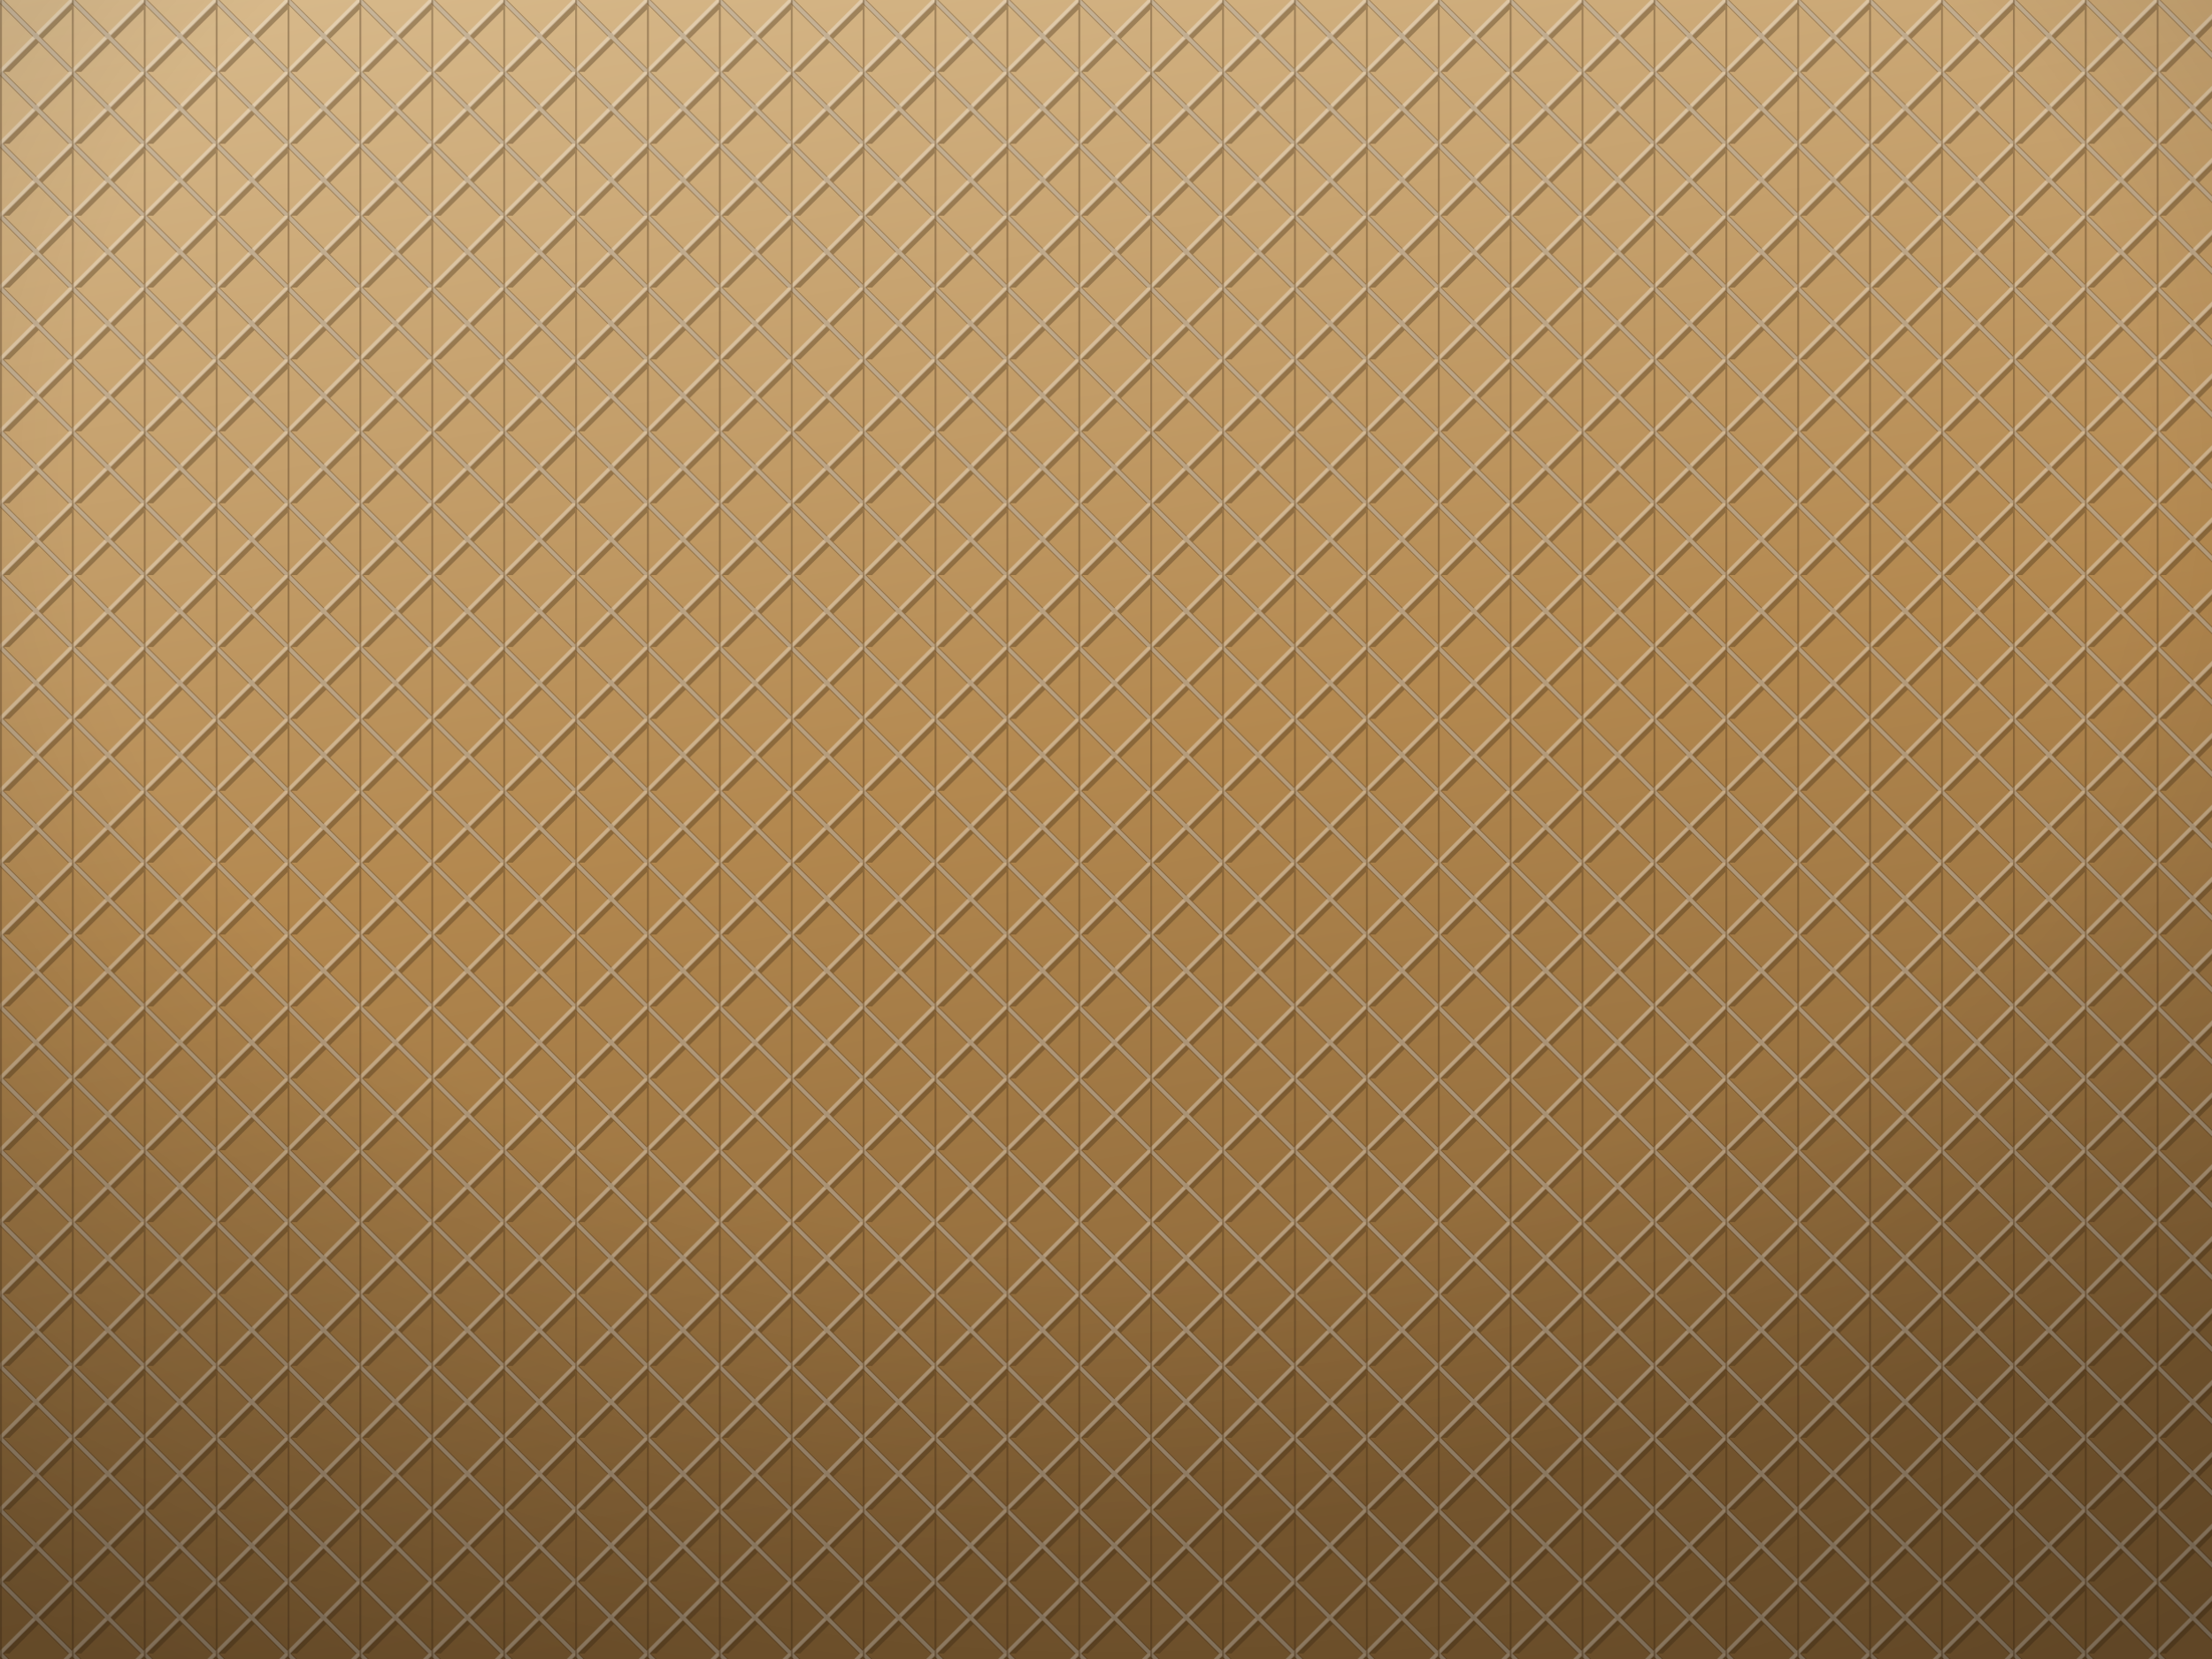
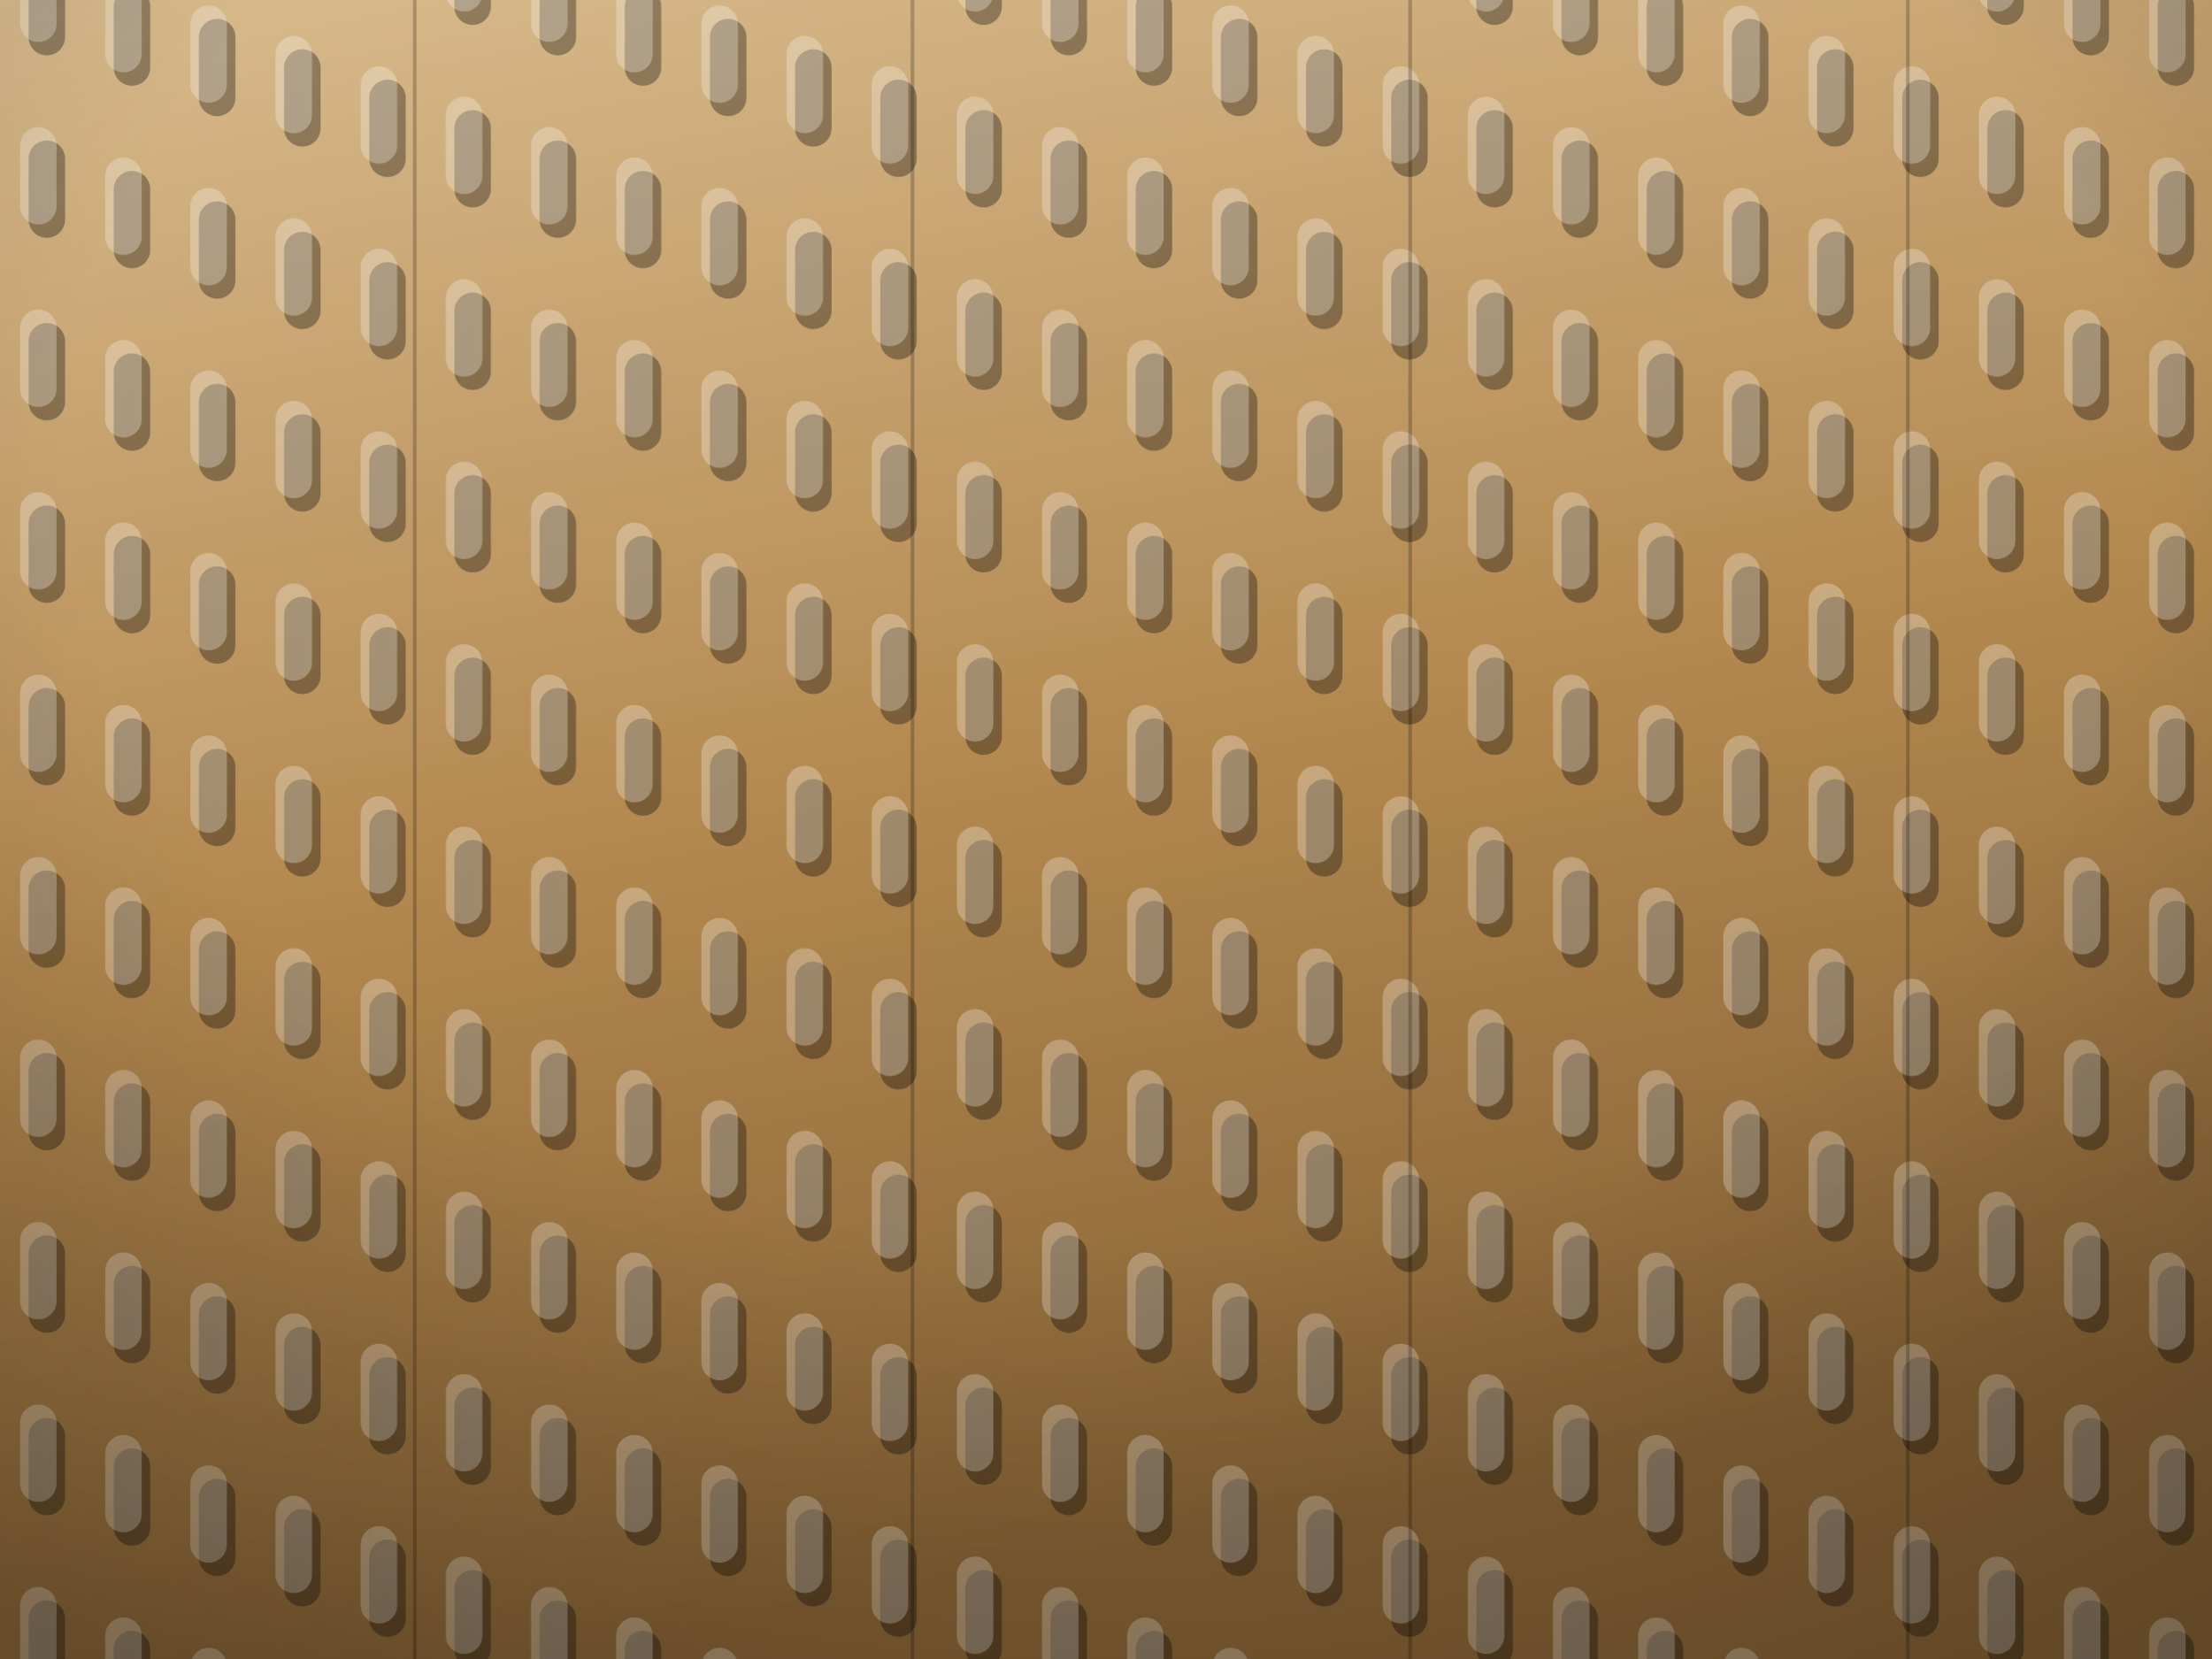
<svg xmlns="http://www.w3.org/2000/svg" viewBox="0 0 800 600" preserveAspectRatio="xMidYMid slice" role="img" aria-label="Wuud embossed oak finish sample">
  <defs>
    <linearGradient id="base" x1="0" y1="0" x2="0.25" y2="1">
      <stop offset="0%" stop-color="#d9bb8d" />
      <stop offset="55%" stop-color="#b3884f" />
      <stop offset="100%" stop-color="#856134" />
    </linearGradient>
-     <pattern id="knurl" width="26" height="26" patternUnits="userSpaceOnUse">
-       <g stroke-linecap="square" fill="none">
-         <path d="M0 26 L26 0 M0 0 L26 26" stroke="#402a12" stroke-opacity="0.5" stroke-width="2" transform="translate(1,1)" />
-         <path d="M0 26 L26 0 M0 0 L26 26" stroke="#ffffff" stroke-opacity="0.45" stroke-width="1.4" />
-       </g>
-       <line x1="0" y1="0" x2="0" y2="26" stroke="#402a12" stroke-opacity="0.45" stroke-width="1.4" />
+     <pattern id="dash" width="84" height="30" patternUnits="userSpaceOnUse" patternTransform="scale(2.2)">
+       <rect x="4.70" y="-36.90" width="6.0" height="16.0" rx="3.0" ry="3.0" fill="#000000" opacity="0.38" />
+       <rect x="3.30" y="-39.10" width="6.0" height="16.0" rx="3.0" ry="3.0" fill="#ffffff" opacity="0.32" />
+       <rect x="4.70" y="-6.90" width="6.0" height="16.0" rx="3.0" ry="3.0" fill="#000000" opacity="0.38" />
+       <rect x="3.30" y="-9.10" width="6.0" height="16.0" rx="3.0" ry="3.0" fill="#ffffff" opacity="0.32" />
+       <rect x="4.70" y="23.10" width="6.0" height="16.0" rx="3.0" ry="3.0" fill="#000000" opacity="0.38" />
+       <rect x="3.30" y="20.90" width="6.0" height="16.0" rx="3.0" ry="3.0" fill="#ffffff" opacity="0.32" />
+       <rect x="18.70" y="-31.90" width="6.0" height="16.0" rx="3.0" ry="3.0" fill="#000000" opacity="0.38" />
+       <rect x="17.30" y="-34.10" width="6.0" height="16.0" rx="3.0" ry="3.0" fill="#ffffff" opacity="0.32" />
+       <rect x="18.70" y="-1.90" width="6.0" height="16.0" rx="3.0" ry="3.0" fill="#000000" opacity="0.38" />
+       <rect x="17.30" y="-4.10" width="6.0" height="16.0" rx="3.0" ry="3.0" fill="#ffffff" opacity="0.32" />
+       <rect x="18.70" y="28.10" width="6.0" height="16.0" rx="3.0" ry="3.0" fill="#000000" opacity="0.38" />
+       <rect x="17.30" y="25.90" width="6.0" height="16.0" rx="3.0" ry="3.0" fill="#ffffff" opacity="0.32" />
+       <rect x="32.70" y="-26.90" width="6.0" height="16.0" rx="3.0" ry="3.0" fill="#000000" opacity="0.38" />
+       <rect x="31.30" y="-29.10" width="6.0" height="16.0" rx="3.0" ry="3.0" fill="#ffffff" opacity="0.32" />
+       <rect x="32.70" y="3.10" width="6.0" height="16.0" rx="3.0" ry="3.0" fill="#000000" opacity="0.38" />
+       <rect x="31.30" y="0.90" width="6.0" height="16.0" rx="3.0" ry="3.0" fill="#ffffff" opacity="0.32" />
+       <rect x="32.70" y="33.10" width="6.0" height="16.0" rx="3.0" ry="3.0" fill="#000000" opacity="0.38" />
+       <rect x="31.30" y="30.90" width="6.0" height="16.0" rx="3.0" ry="3.0" fill="#ffffff" opacity="0.32" />
+       <rect x="46.70" y="-21.90" width="6.0" height="16.0" rx="3.0" ry="3.0" fill="#000000" opacity="0.38" />
+       <rect x="45.30" y="-24.10" width="6.0" height="16.0" rx="3.0" ry="3.0" fill="#ffffff" opacity="0.32" />
+       <rect x="46.70" y="8.10" width="6.0" height="16.0" rx="3.0" ry="3.0" fill="#000000" opacity="0.38" />
+       <rect x="45.30" y="5.90" width="6.0" height="16.0" rx="3.0" ry="3.0" fill="#ffffff" opacity="0.32" />
+       <rect x="46.70" y="38.10" width="6.0" height="16.0" rx="3.0" ry="3.0" fill="#000000" opacity="0.38" />
+       <rect x="45.30" y="35.90" width="6.0" height="16.0" rx="3.0" ry="3.0" fill="#ffffff" opacity="0.32" />
+       <rect x="60.70" y="-16.90" width="6.0" height="16.0" rx="3.0" ry="3.0" fill="#000000" opacity="0.38" />
+       <rect x="59.30" y="-19.10" width="6.0" height="16.0" rx="3.0" ry="3.0" fill="#ffffff" opacity="0.32" />
+       <rect x="60.70" y="13.10" width="6.0" height="16.0" rx="3.0" ry="3.0" fill="#000000" opacity="0.38" />
+       <rect x="59.30" y="10.90" width="6.0" height="16.0" rx="3.0" ry="3.0" fill="#ffffff" opacity="0.32" />
+       <rect x="60.70" y="43.10" width="6.0" height="16.0" rx="3.0" ry="3.0" fill="#000000" opacity="0.38" />
+       <rect x="59.30" y="40.90" width="6.0" height="16.0" rx="3.0" ry="3.0" fill="#ffffff" opacity="0.32" />
+       <rect x="74.70" y="-11.90" width="6.0" height="16.0" rx="3.0" ry="3.0" fill="#000000" opacity="0.38" />
+       <rect x="73.30" y="-14.10" width="6.0" height="16.0" rx="3.0" ry="3.0" fill="#ffffff" opacity="0.32" />
+       <rect x="74.70" y="18.10" width="6.0" height="16.0" rx="3.0" ry="3.0" fill="#000000" opacity="0.38" />
+       <rect x="73.30" y="15.90" width="6.0" height="16.0" rx="3.0" ry="3.0" fill="#ffffff" opacity="0.32" />
+       <rect x="74.70" y="48.10" width="6.0" height="16.0" rx="3.0" ry="3.0" fill="#000000" opacity="0.38" />
+       <rect x="73.30" y="45.90" width="6.0" height="16.0" rx="3.0" ry="3.0" fill="#ffffff" opacity="0.32" />
    </pattern>
    <radialGradient id="vig" cx="50%" cy="28%" r="85%">
      <stop offset="55%" stop-color="#000" stop-opacity="0" />
-       <stop offset="100%" stop-color="#000" stop-opacity="0.28" />
+       <stop offset="100%" stop-color="#000" stop-opacity="0.26" />
    </radialGradient>
  </defs>
  <rect width="800" height="600" fill="url(#base)" />
-   <rect width="800" height="600" fill="url(#knurl)" opacity="0.7" />
+   <rect width="800" height="600" fill="url(#dash)" opacity="0.85" />
+   <g stroke-width="1.3">
+     <line x1="150" y1="0" x2="150" y2="600" stroke="#000" stroke-opacity="0.22" />
+     <line x1="330" y1="0" x2="330" y2="600" stroke="#000" stroke-opacity="0.22" />
+     <line x1="510" y1="0" x2="510" y2="600" stroke="#000" stroke-opacity="0.22" />
+     <line x1="690" y1="0" x2="690" y2="600" stroke="#000" stroke-opacity="0.22" />
+   </g>
  <rect width="800" height="600" fill="url(#vig)" />
</svg>
